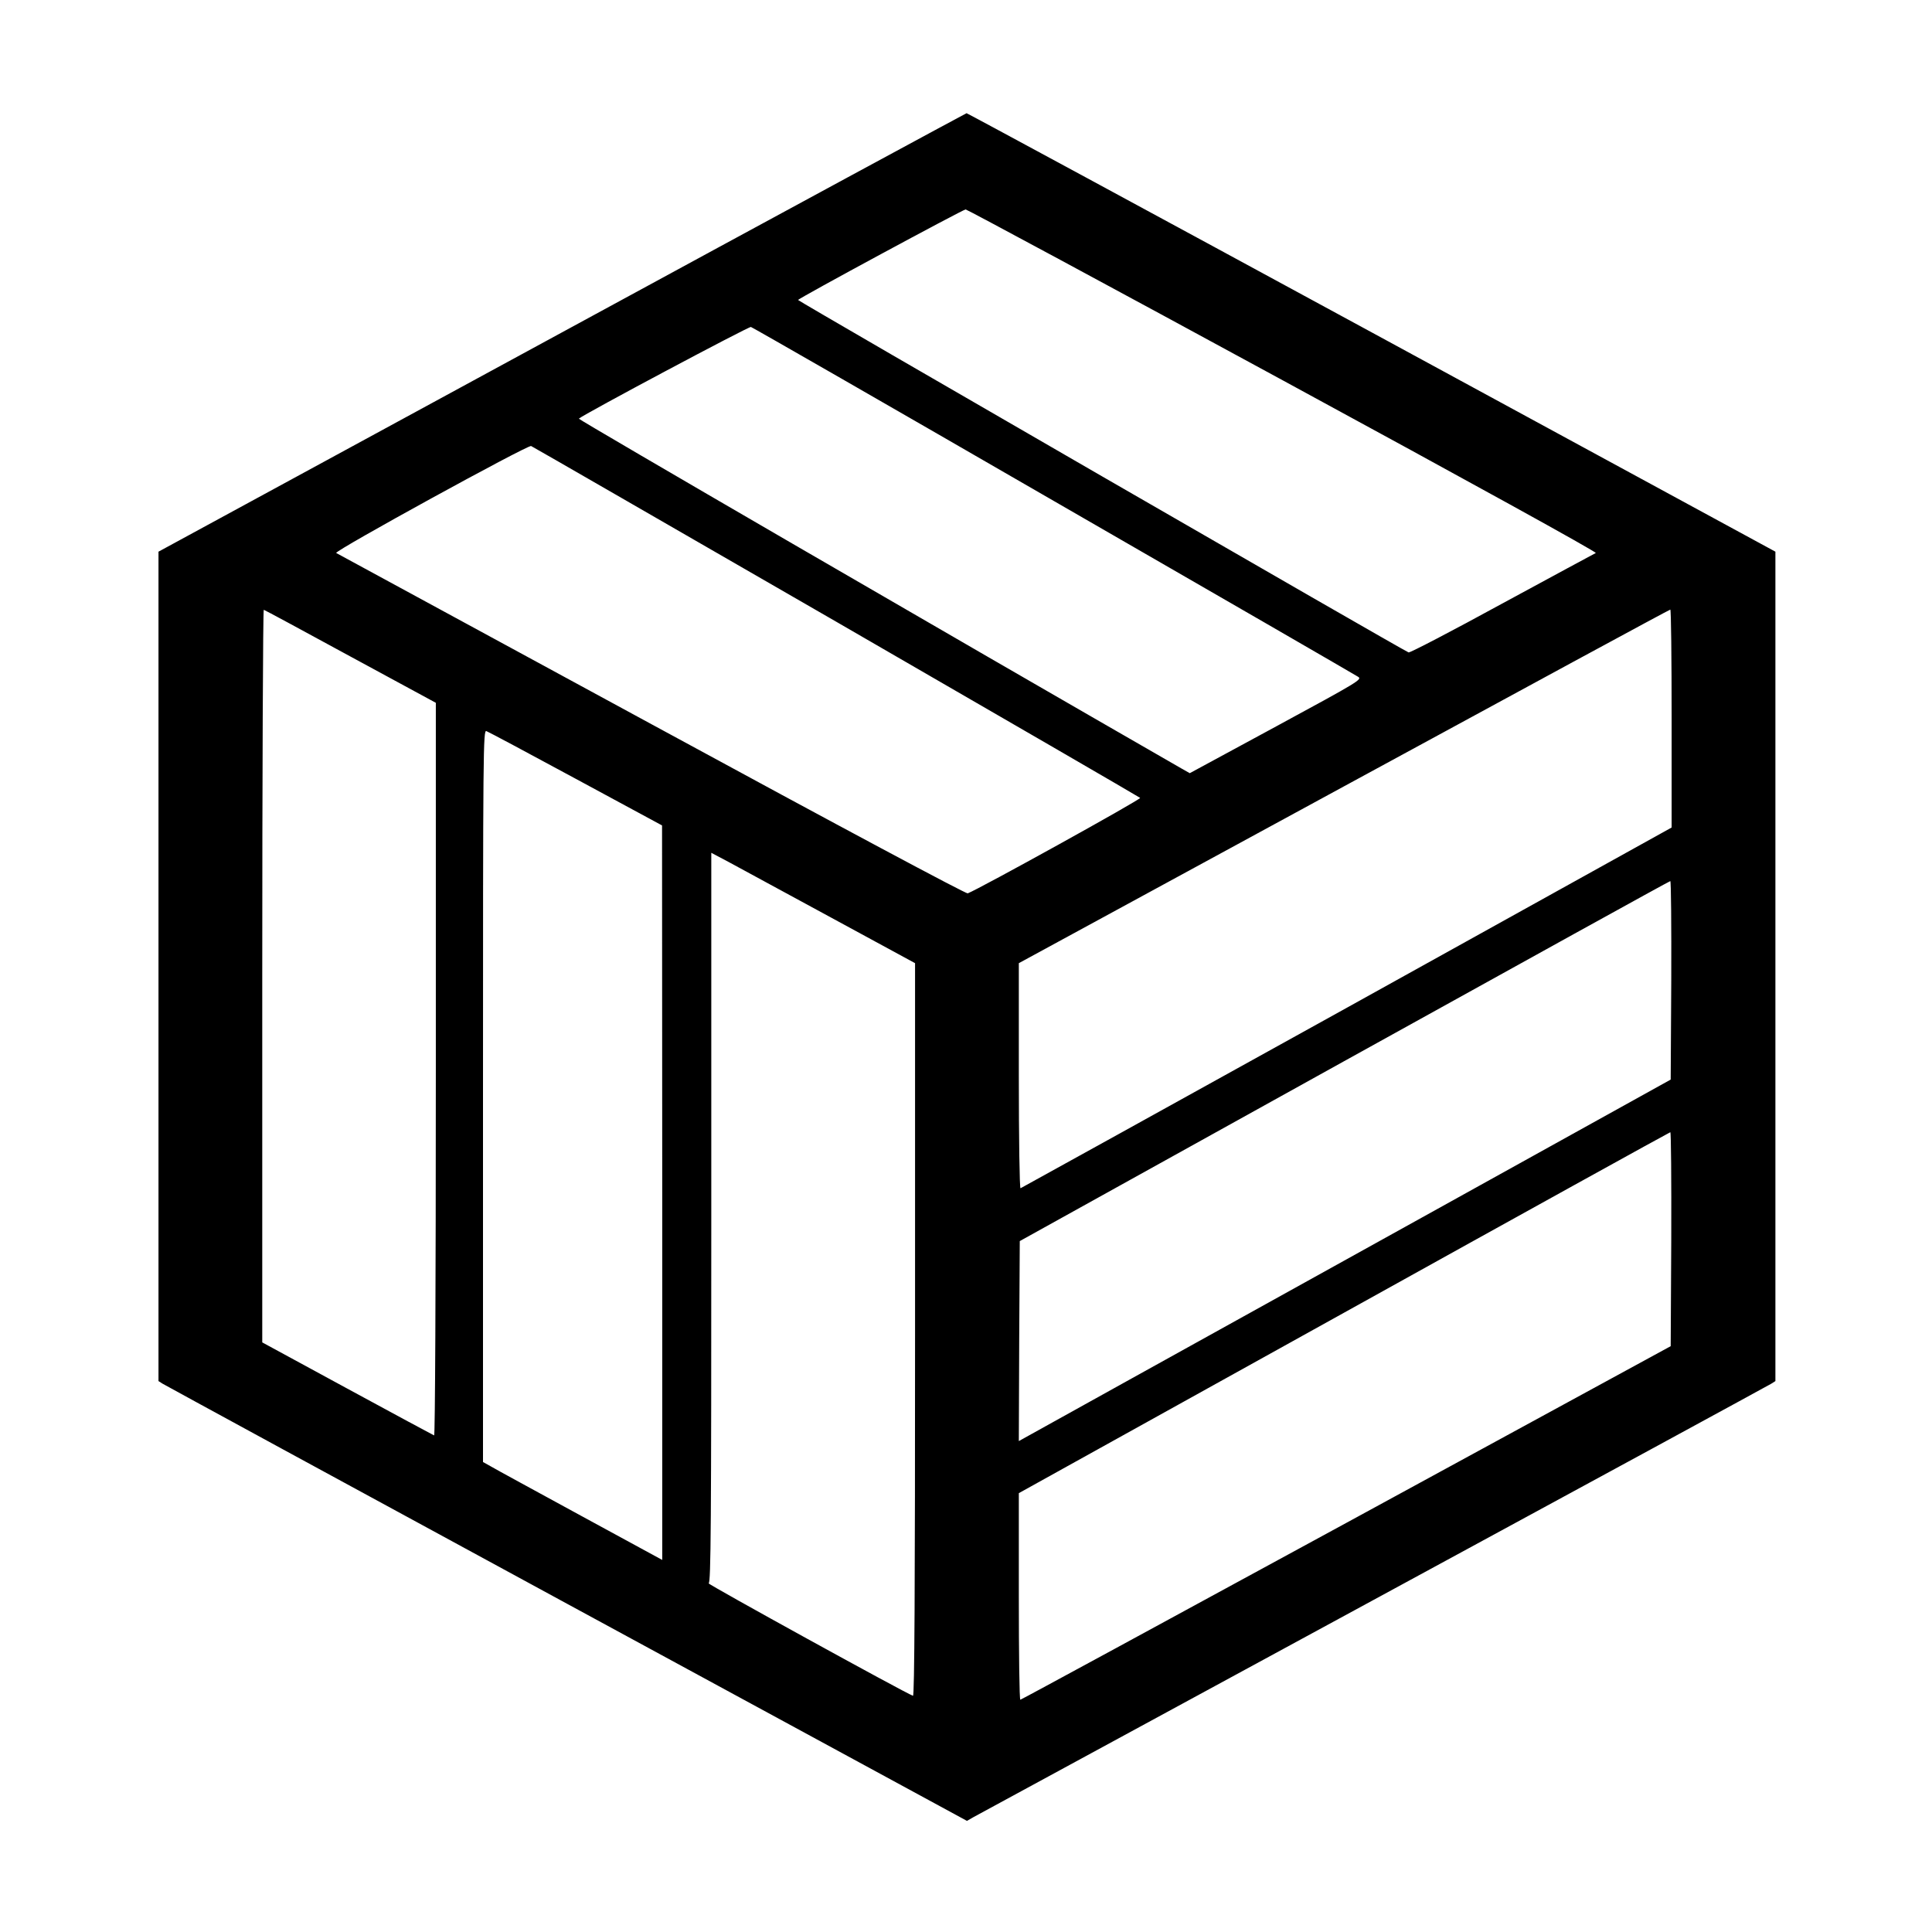
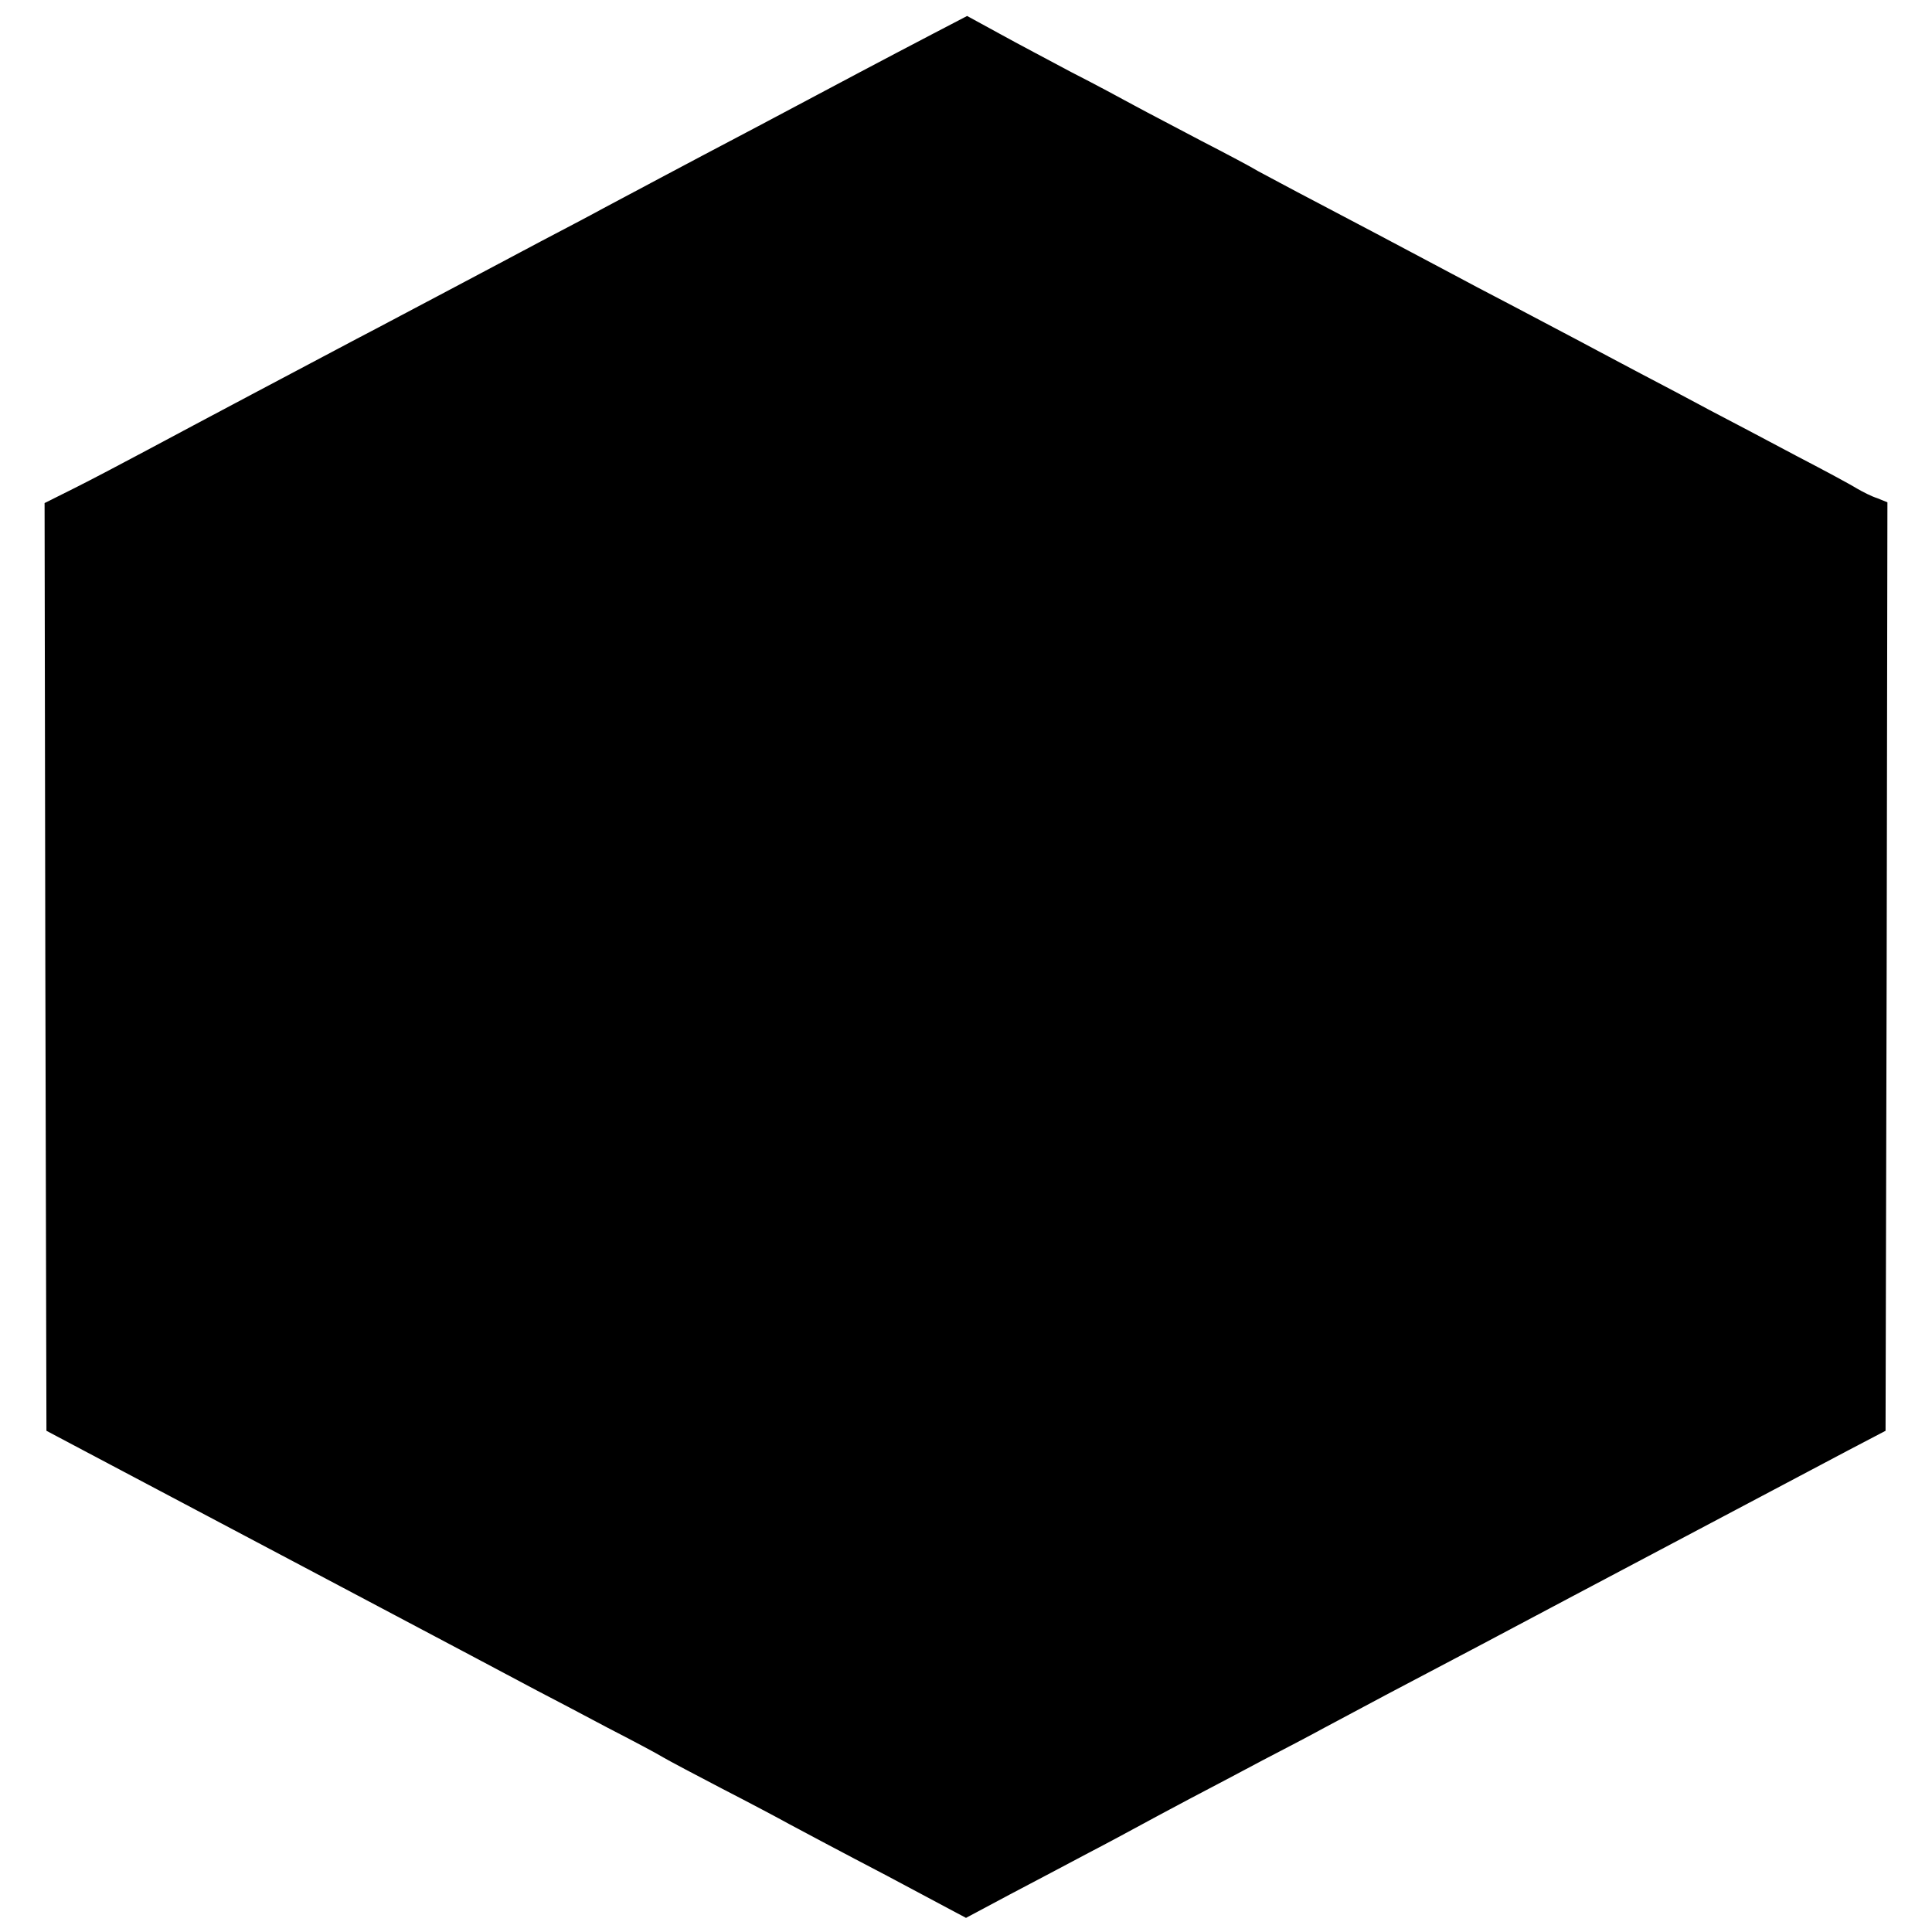
- <svg xmlns="http://www.w3.org/2000/svg" version="1.0" width="1024pt" height="1024pt" viewBox="0 0 1024 1024" preserveAspectRatio="xMidYMid meet">
-   <g transform="translate(0,1024) scale(0.1,-0.1)" fill="#000000" stroke="none">
-     <path d="M2978 8478 l-2138 -1162 0 -2198 0 -2198 22 -14 c13 -8 977 -533 2143 -1166 l2120 -1151 35 20 c19 10 973 528 2120 1151 1147 622 2095 1138 2108 1146 l22 14 0 2198 0 2198 -2139 1162 c-1177 639 -2144 1162 -2148 1162 -4 -1 -970 -523 -2145 -1162z m3823 -255 c987 -536 1665 -910 1657 -914 -7 -3 -230 -124 -496 -268 -265 -145 -488 -261 -496 -259 -18 4 -3236 1862 -3236 1868 0 8 873 479 888 480 7 0 765 -408 1683 -907z m-1216 -638 c875 -504 1601 -924 1613 -932 23 -14 7 -24 -434 -263 l-458 -248 -46 26 c-1230 707 -3197 1849 -3192 1853 25 23 900 489 912 486 8 -2 731 -417 1605 -922z m-1155 -639 c883 -510 1609 -931 1613 -935 7 -7 -855 -484 -914 -506 -9 -3 -654 341 -1675 896 -912 495 -1665 904 -1672 908 -15 9 1015 574 1033 567 6 -2 732 -421 1615 -930z m-2572 -186 l452 -245 0 -1943 c0 -1176 -4 -1942 -9 -1940 -5 2 -212 113 -460 248 l-451 245 0 1943 c0 1069 4 1942 8 1940 5 -1 212 -113 460 -248z m7002 -328 l0 -578 -1721 -955 c-947 -525 -1726 -955 -1730 -957 -5 -2 -9 261 -9 595 l0 598 1723 937 c947 515 1725 937 1730 937 4 1 7 -259 7 -577z m-5808 -320 l457 -247 1 -1946 0 -1947 -432 235 c-238 130 -452 246 -475 260 l-43 24 0 1940 c0 1845 1 1941 18 1934 9 -3 223 -117 474 -253z m1356 -737 l442 -240 0 -1943 c0 -1372 -3 -1943 -11 -1940 -39 13 -1094 594 -1083 596 12 3 14 308 14 1938 l0 1934 98 -52 c54 -29 297 -161 540 -293z m4450 -331 l-3 -526 -1145 -635 c-630 -349 -1407 -780 -1728 -958 l-582 -323 2 530 3 530 1720 954 c946 524 1723 954 1728 954 4 0 6 -237 5 -526z m0 -1371 l-3 -568 -1720 -937 c-946 -515 -1723 -937 -1727 -937 -5 -1 -8 246 -8 547 l0 548 1723 956 c947 526 1725 956 1730 957 4 1 6 -254 5 -566z" />
+ <svg xmlns="http://www.w3.org/2000/svg" version="1.0" width="520pt" height="520pt" viewBox="0 0 520 520" preserveAspectRatio="xMidYMid meet">
+   <g transform="translate(0,520) scale(0.1,-0.1)" fill="#000000" stroke="none">
+     <path d="M2509 5108 c-52 -27 -139 -73 -194 -102 -55 -29 -179 -95 -275 -146 -230 -121 -330 -175 -415 -220 -38 -21 -115 -61 -170 -90 -55 -29 -165 -88 -245 -130 -80 -42 -192 -102 -250 -132 -138 -73 -427 -226 -565 -300 -60 -32 -147 -78 -193 -101 l-82 -41 2 -1249 3 -1248 100 -53 c274 -145 1159 -613 1220 -646 39 -20 124 -65 190 -100 66 -34 134 -70 150 -80 17 -10 89 -48 160 -85 72 -37 153 -80 180 -95 28 -15 146 -78 263 -139 l212 -113 118 63 c64 34 160 84 212 112 52 27 113 60 135 72 22 12 85 46 140 75 55 29 143 75 195 103 52 27 127 66 165 87 39 21 113 60 165 88 109 57 387 204 505 267 161 85 633 335 735 389 l105 55 3 1249 2 1250 -27 11 c-16 5 -39 17 -53 25 -14 9 -88 49 -165 89 -77 41 -183 97 -235 124 -52 28 -135 72 -185 98 -49 26 -121 64 -160 85 -38 20 -119 63 -180 95 -60 31 -143 75 -182 96 -162 86 -224 119 -348 184 -71 37 -143 76 -160 85 -16 10 -84 46 -150 80 -66 35 -147 77 -180 95 -33 18 -109 59 -170 90 -60 32 -149 79 -196 105 l-86 47 -94 -49z" />
  </g>
</svg>
